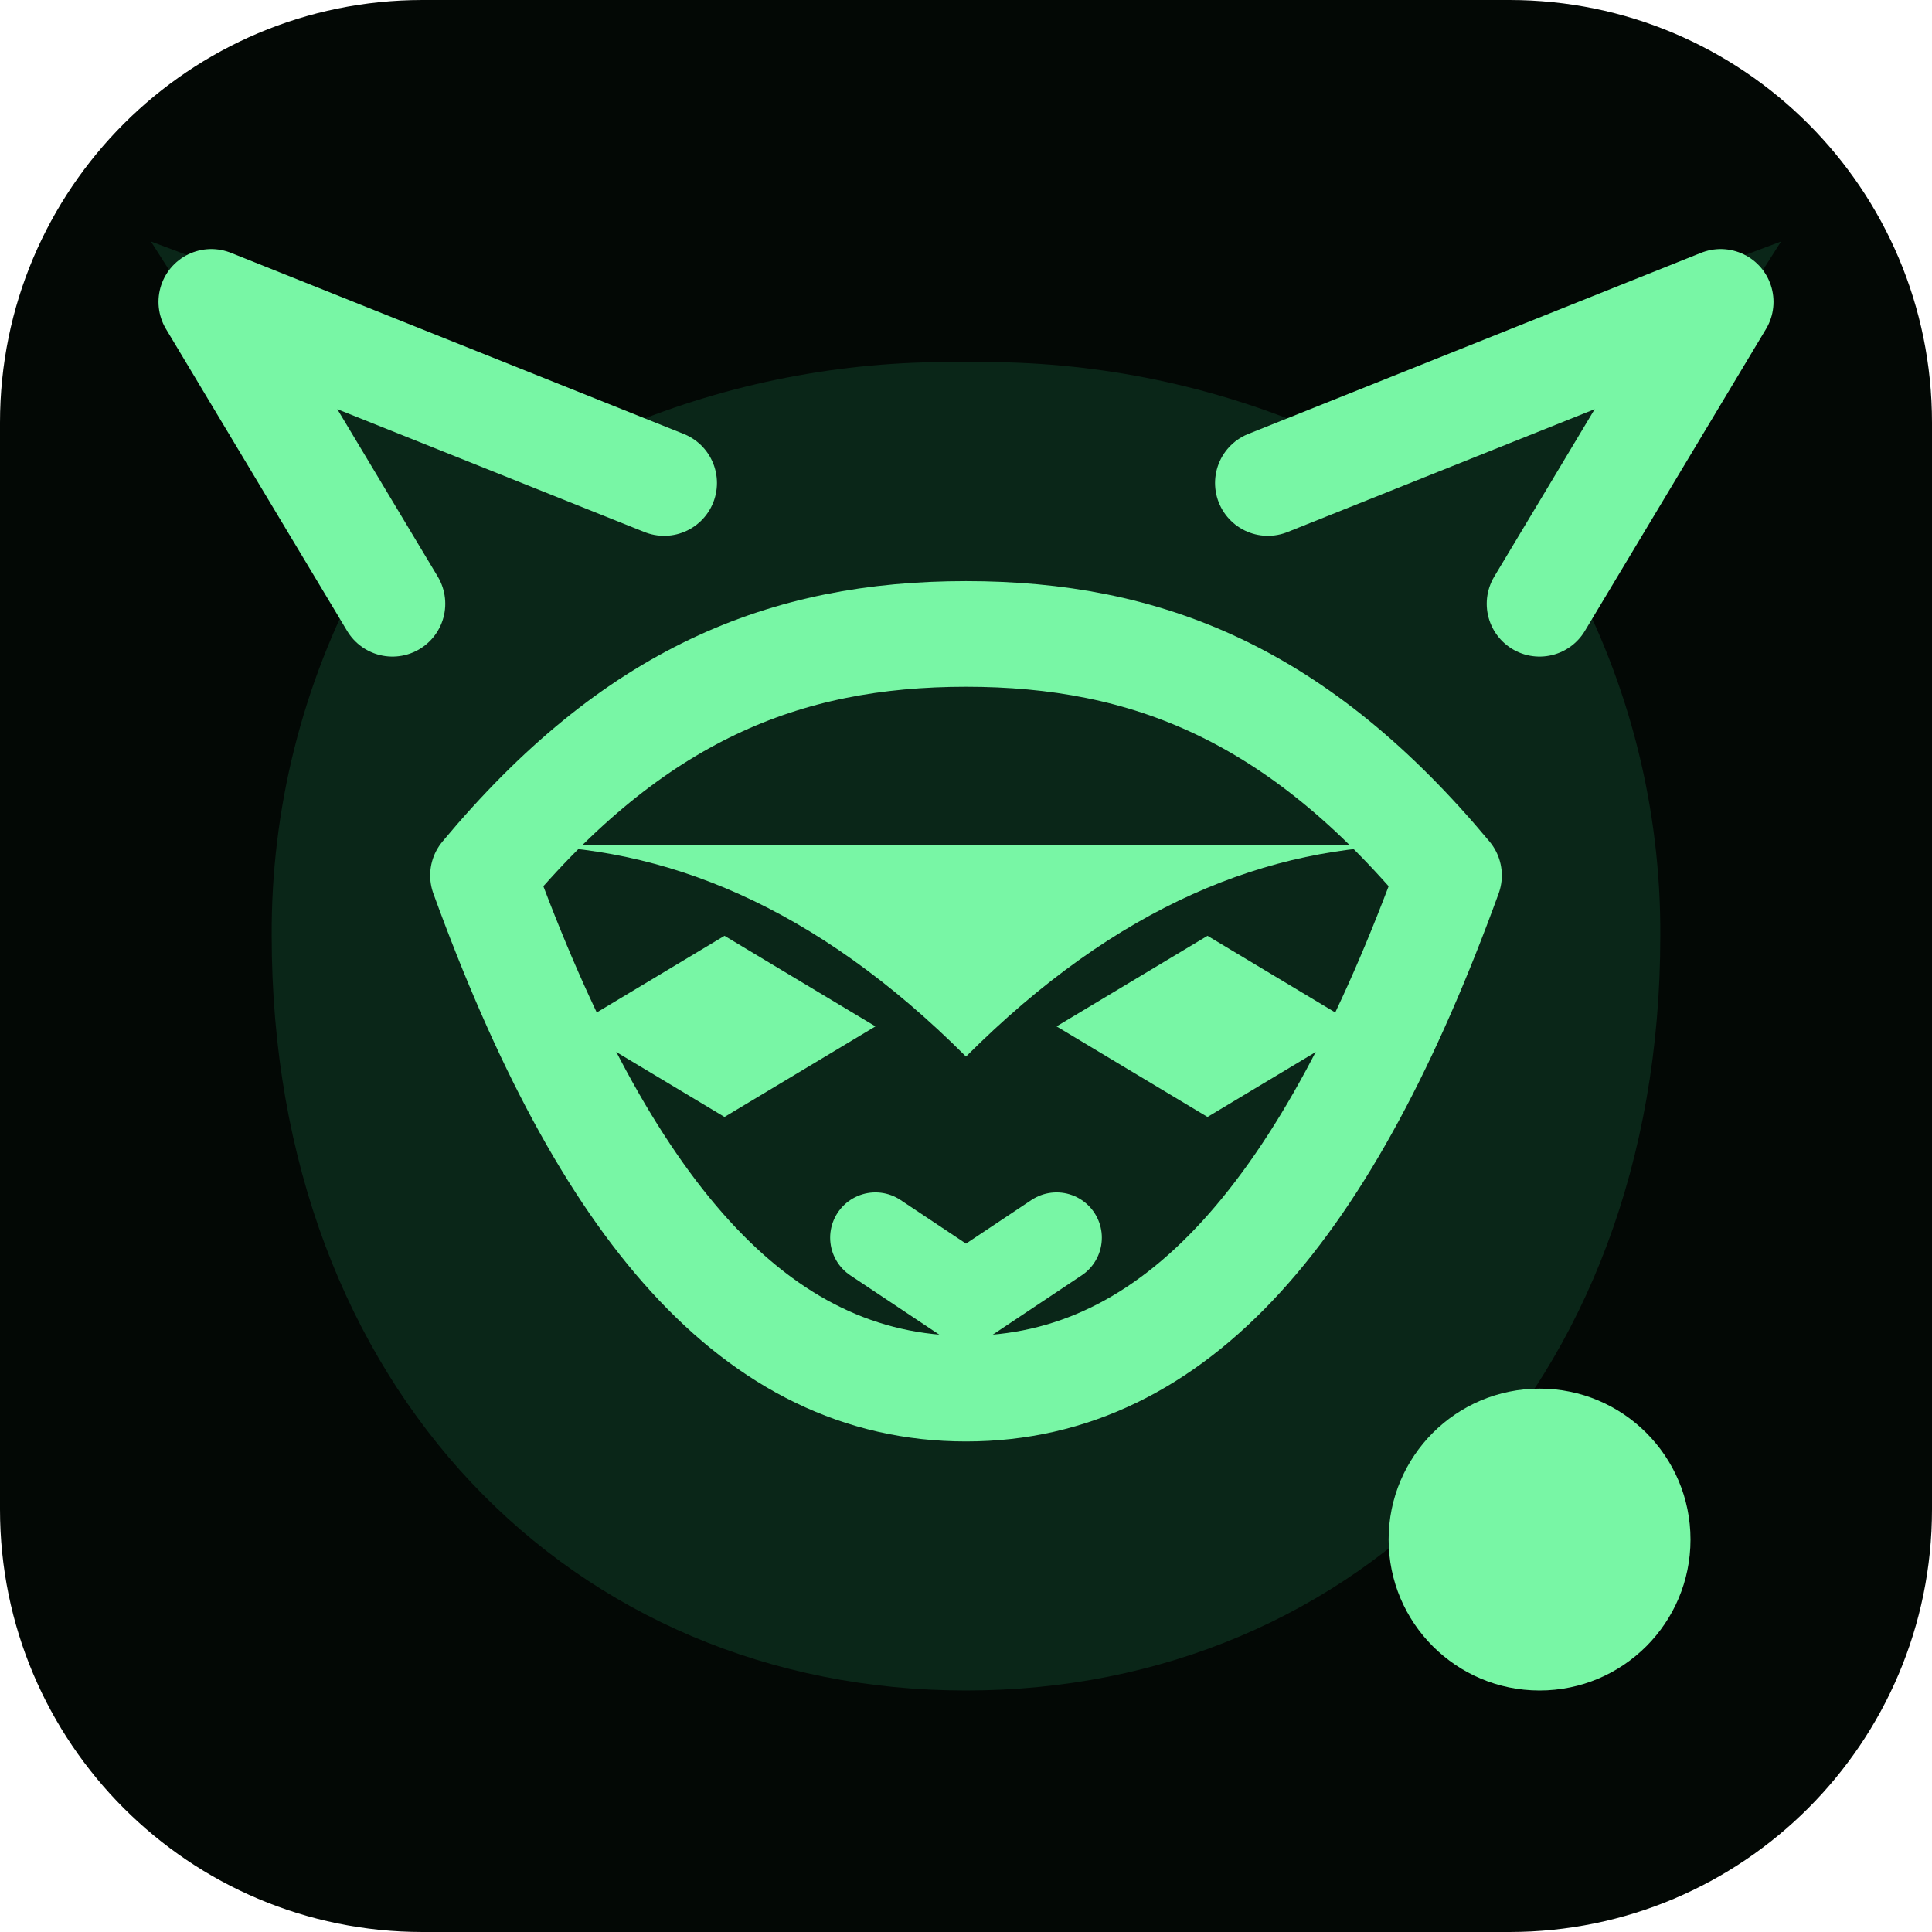
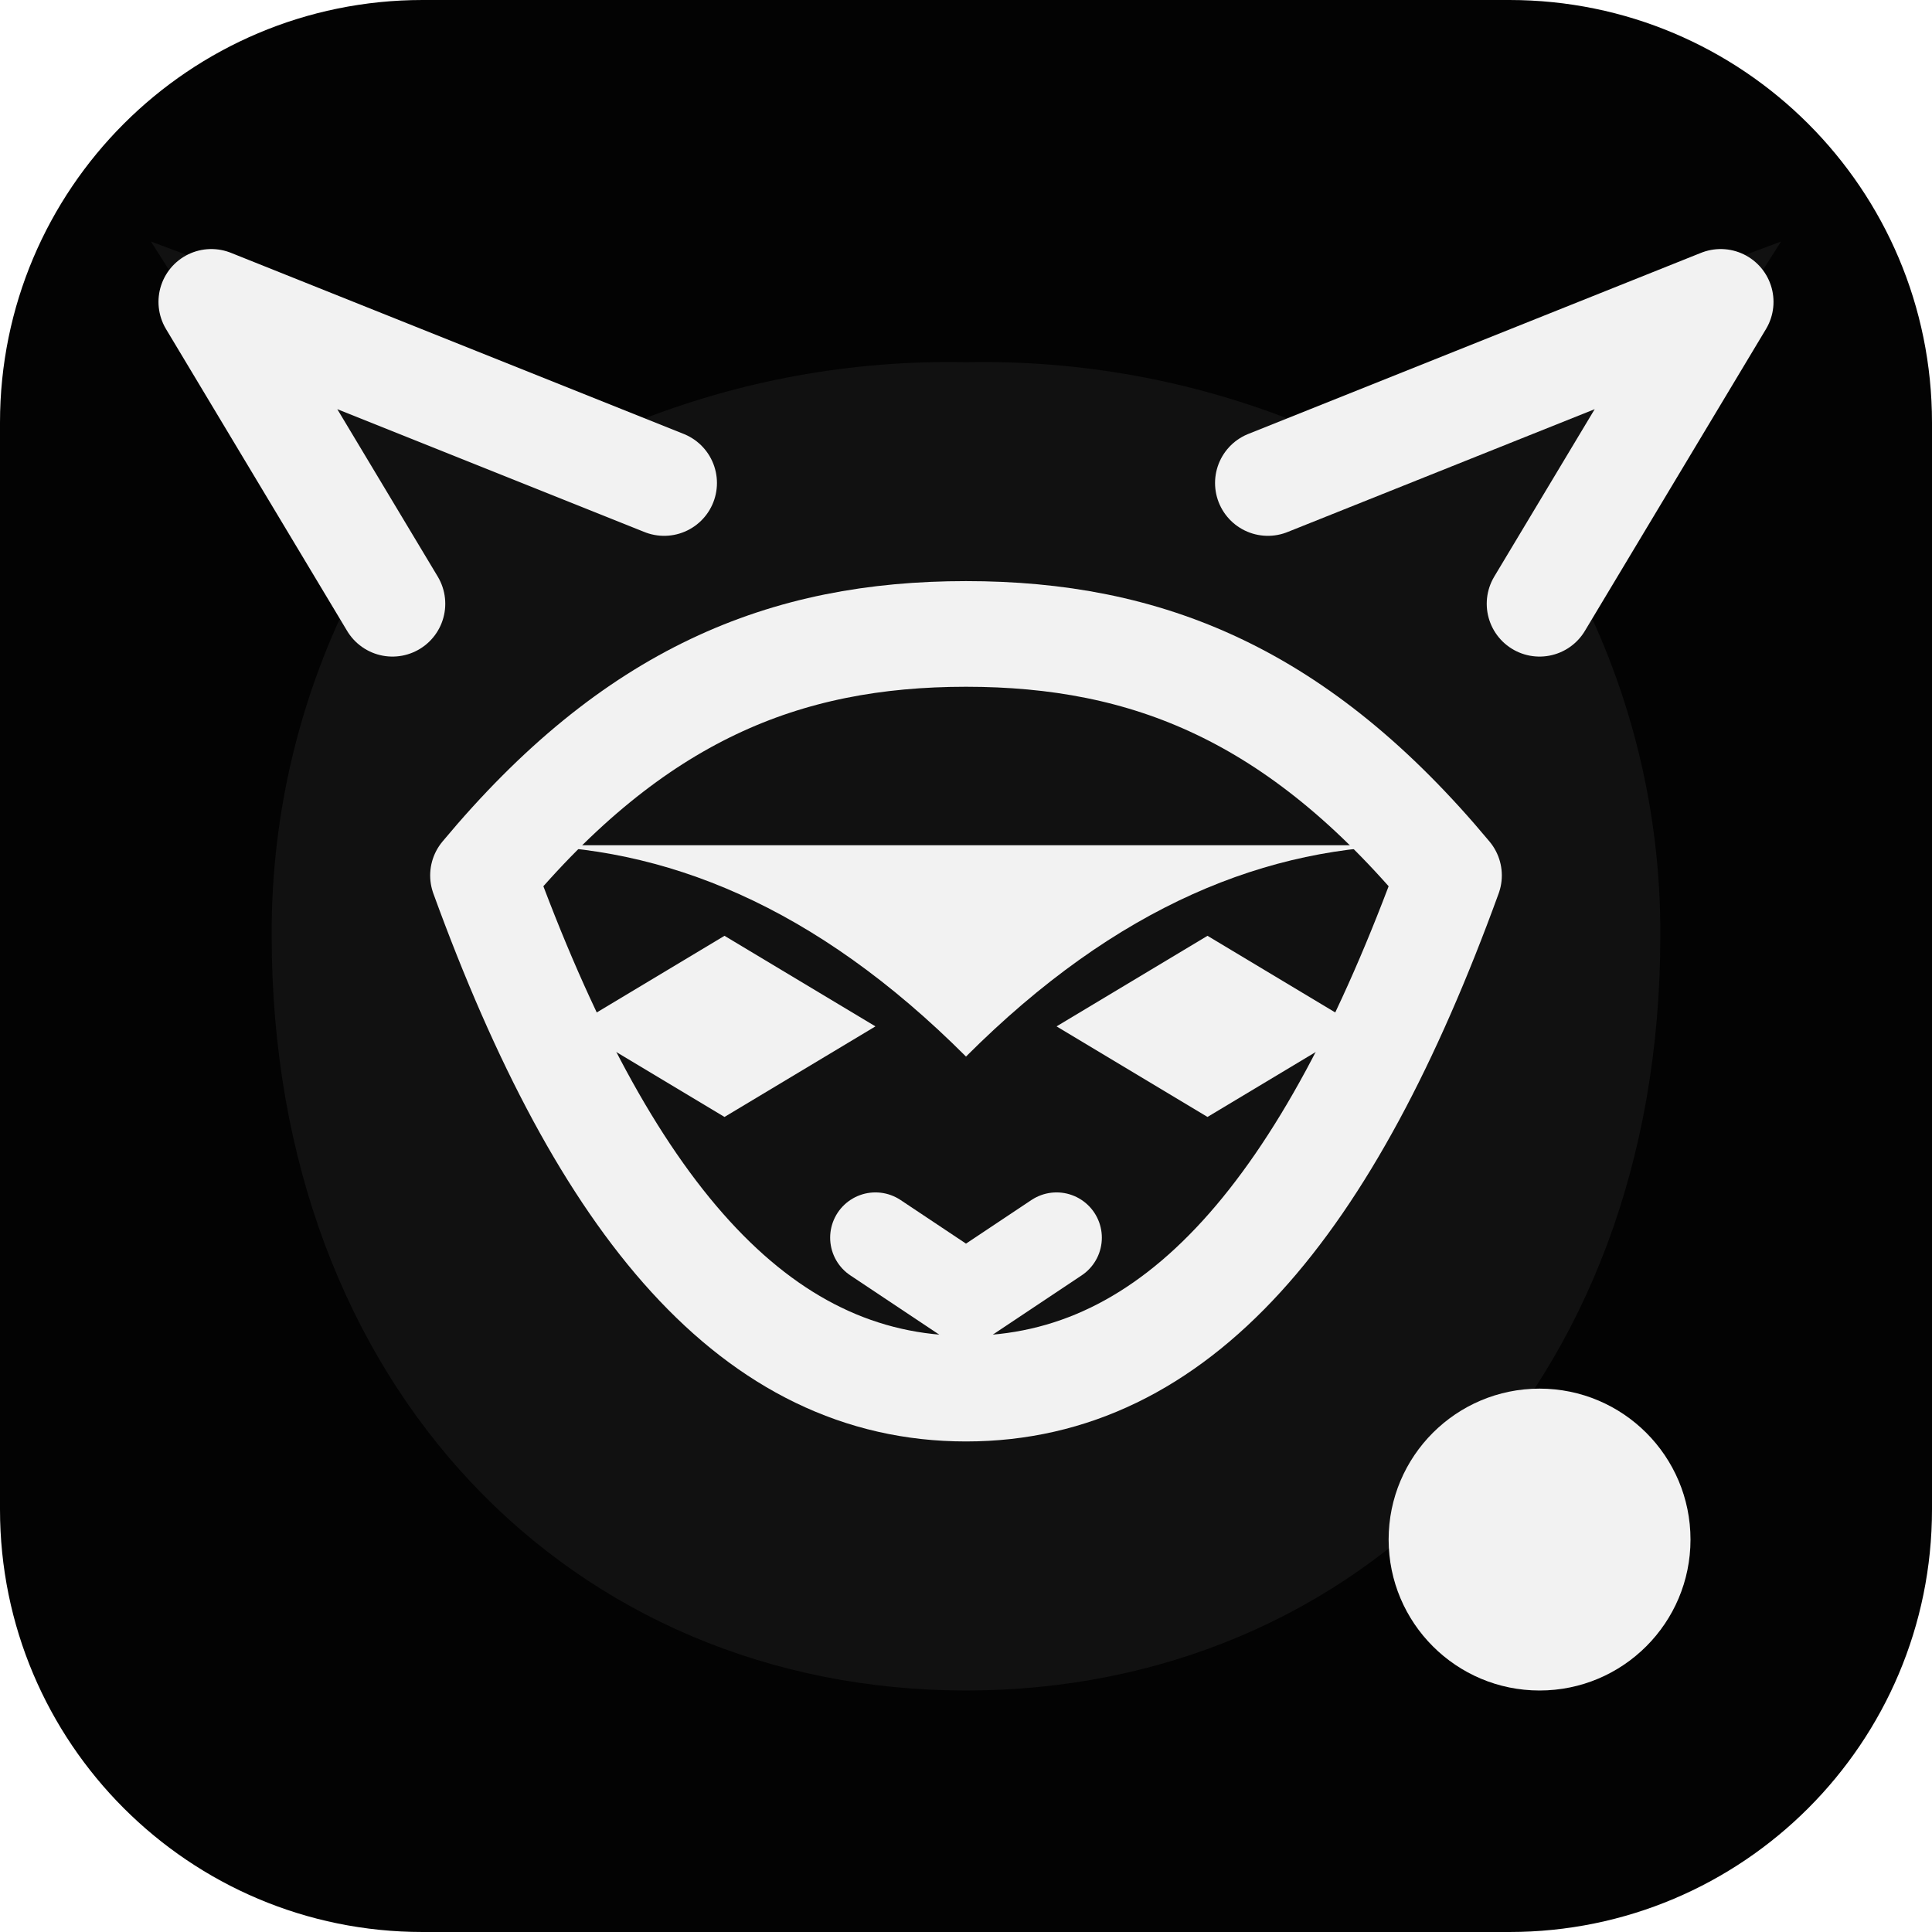
<svg xmlns="http://www.w3.org/2000/svg" viewBox="0 0 64 64">
-   <rect width="64" height="64" rx="14" fill="#030805" />
-   <path d="M12 19 5 8l16 6A28 28 0 0 1 32 12a28 28 0 0 1 11 2L59 8l-7 11a25 25 0 0 1 3 12c0 15-10 25-23 25S9 46 9 31a25 25 0 0 1 3-12Z" fill="#0a2618" />
-   <path d="M13 20 7 10l15 6M51 20l6-10-15 6" fill="none" stroke="#78f6a5" stroke-width="3.5" stroke-linecap="round" stroke-linejoin="round" />
-   <path d="M16 29c5-6 10-8 16-8s11 2 16 8c-4 11-9 17-16 17S20 40 16 29Z" fill="none" stroke="#78f6a5" stroke-width="3.5" stroke-linejoin="round" />
-   <path d="M17 28c5 0 10 2 15 7 5-5 10-7 15-7M24 31l5 3-5 3-5-3 5-3Zm16 0 5 3-5 3-5-3 5-3Z" fill="#78f6a5" />
-   <path d="m29 41 3 2 3-2" fill="none" stroke="#78f6a5" stroke-width="3" stroke-linecap="round" />
-   <circle cx="51" cy="51" r="5" fill="#78f6a5" />
+   <rect width="64" height="64" rx="14" fill="#030303" />
+   <path d="M12 19 5 8l16 6A28 28 0 0 1 32 12a28 28 0 0 1 11 2L59 8l-7 11a25 25 0 0 1 3 12c0 15-10 25-23 25S9 46 9 31a25 25 0 0 1 3-12Z" fill="#111111" />
+   <path d="M13 20 7 10l15 6M51 20l6-10-15 6" fill="none" stroke="#f2f2f2" stroke-width="3.5" stroke-linecap="round" stroke-linejoin="round" />
+   <path d="M16 29c5-6 10-8 16-8s11 2 16 8c-4 11-9 17-16 17S20 40 16 29Z" fill="none" stroke="#f2f2f2" stroke-width="3.5" stroke-linejoin="round" />
+   <path d="M17 28c5 0 10 2 15 7 5-5 10-7 15-7M24 31l5 3-5 3-5-3 5-3Zm16 0 5 3-5 3-5-3 5-3Z" fill="#f2f2f2" />
+   <path d="m29 41 3 2 3-2" fill="none" stroke="#f2f2f2" stroke-width="3" stroke-linecap="round" />
+   <circle cx="51" cy="51" r="5" fill="#f2f2f2" />
</svg>
